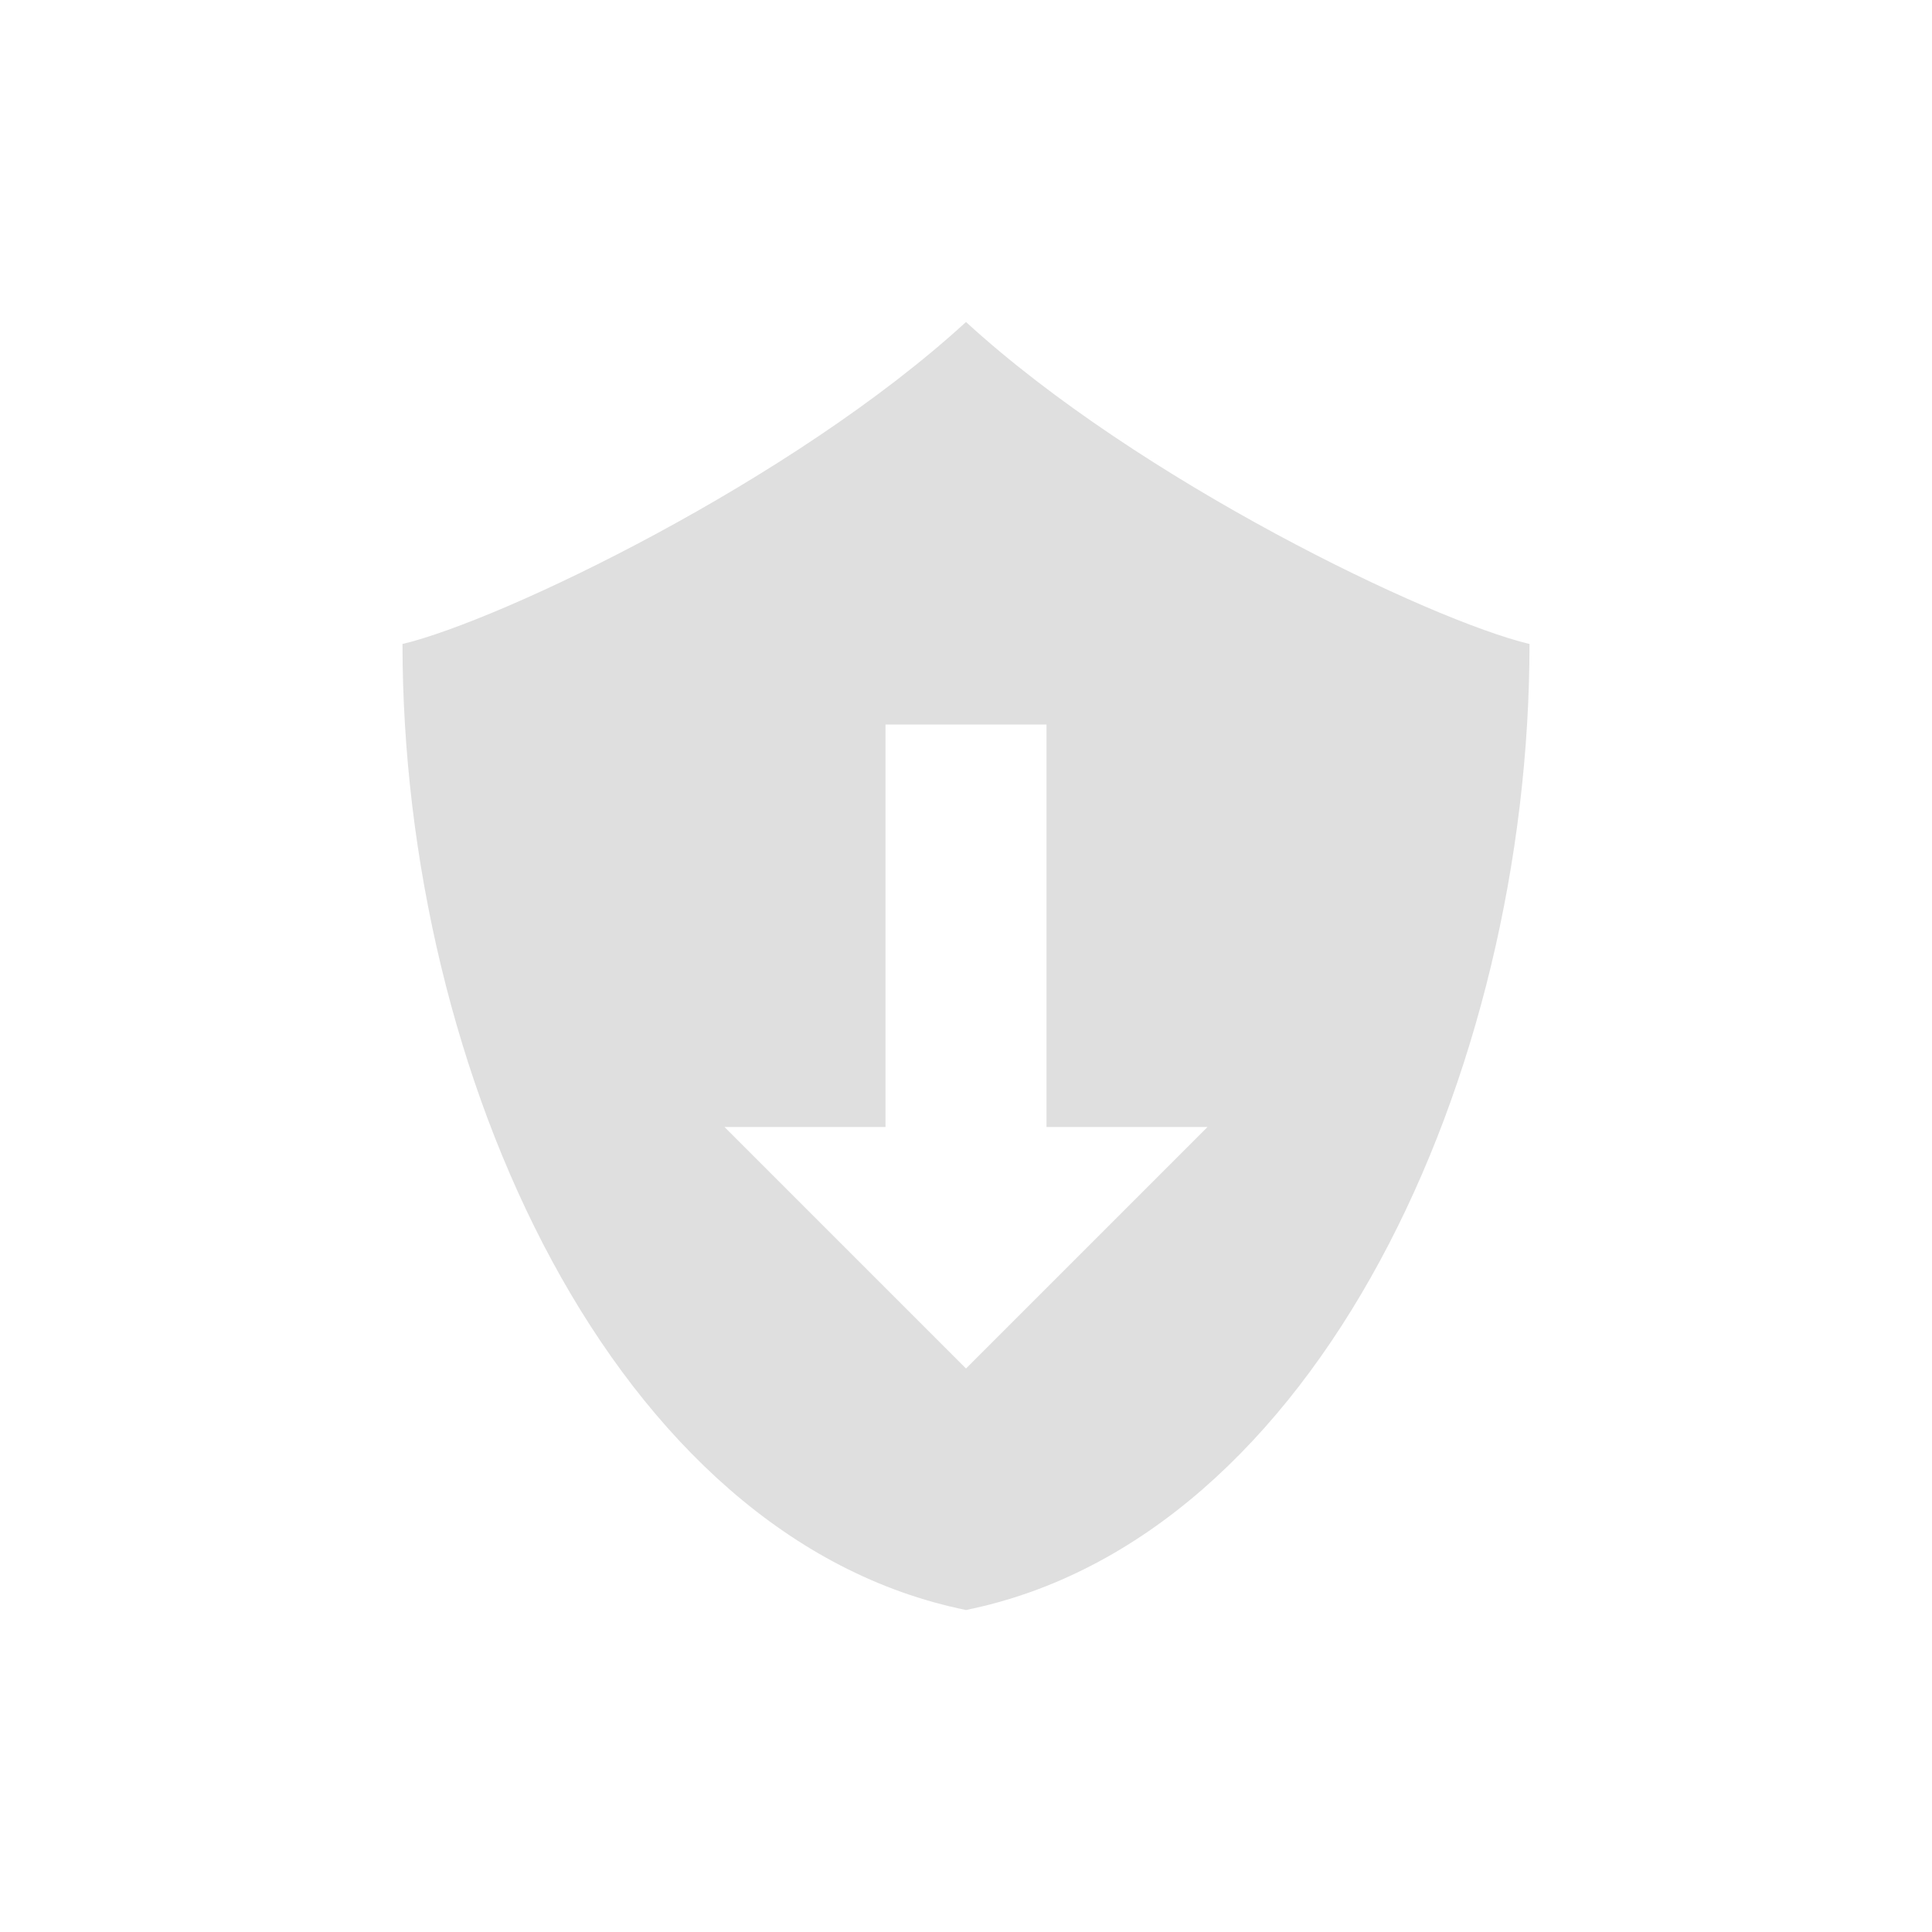
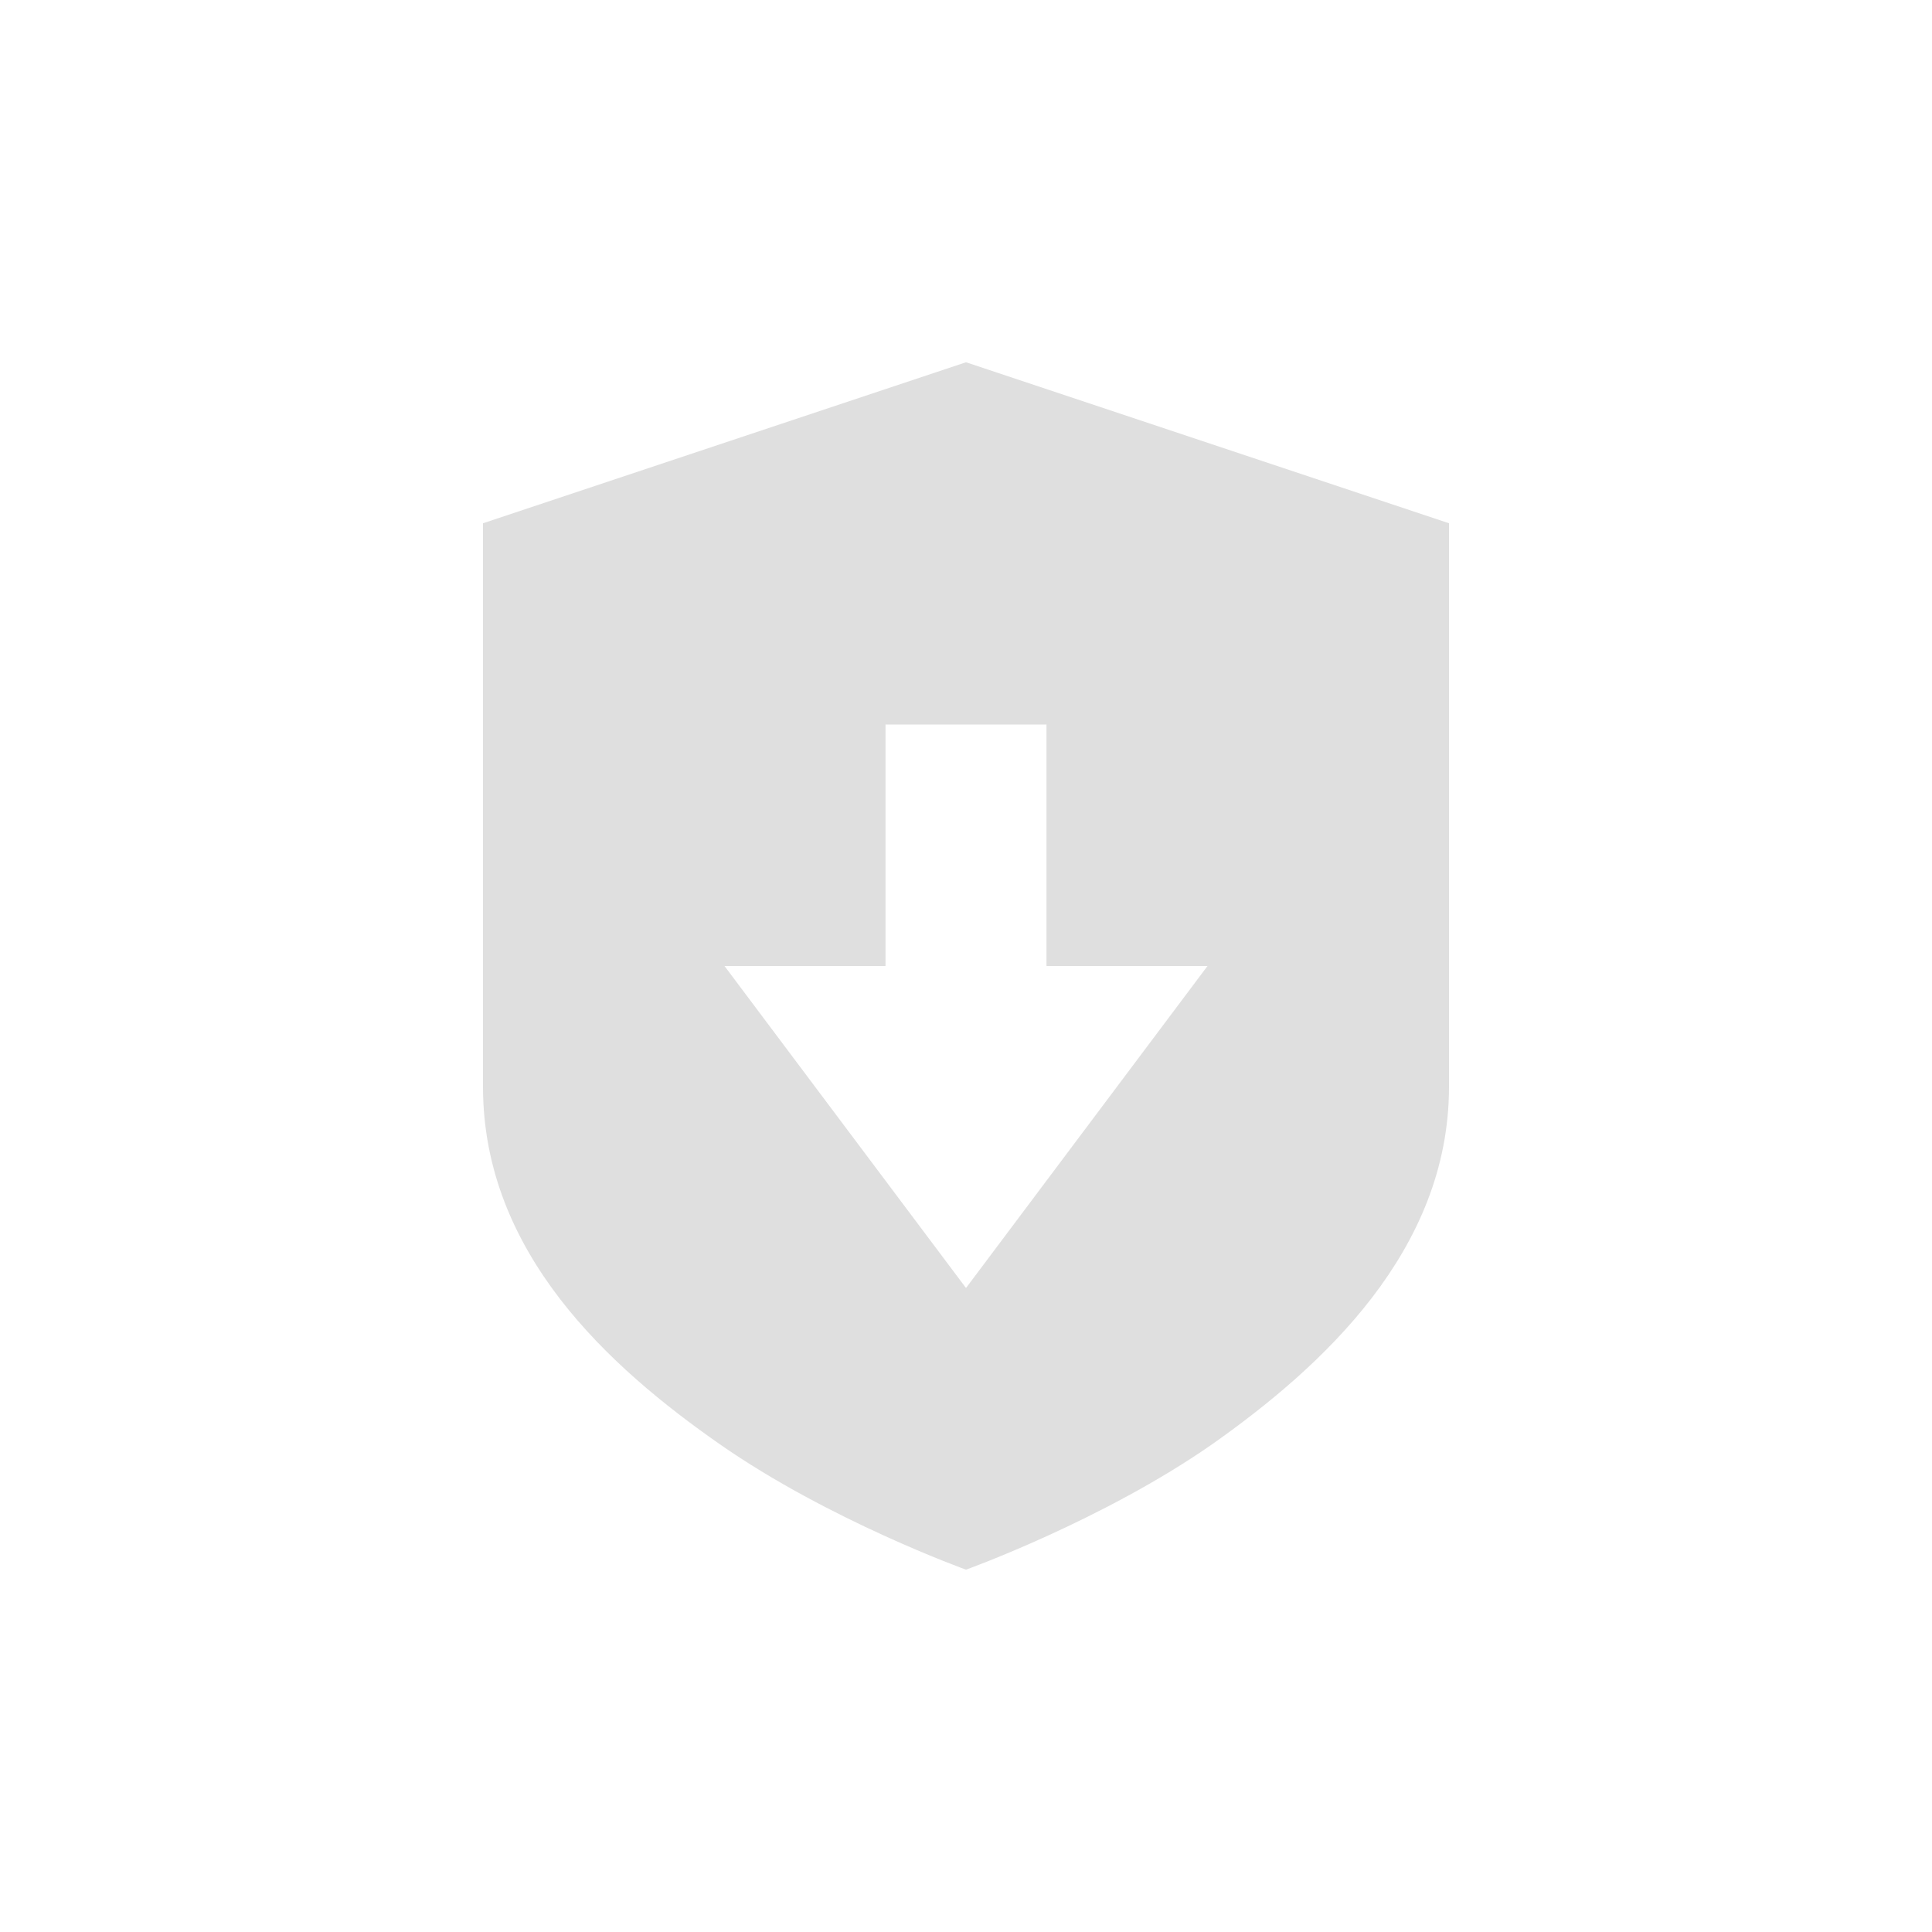
- <svg xmlns="http://www.w3.org/2000/svg" width="24" height="24">
+ <svg xmlns="http://www.w3.org/2000/svg" width="24" height="24" version="1.1">
  <defs>
    <style id="current-color-scheme" type="text/css" />
  </defs>
-   <path d="M12 4C9.852 5.97 6.235 7.705 5 8c0 5.333 2.625 11.111 7 12 4.375-.889 7-6.667 7-12-1.235-.295-4.852-2.03-7-4zm-1 5h2v5h2l-3 3-3-3h2V9z" fill="currentColor" fill-rule="evenodd" color="#dfdfdf" />
+   <path d="m12 4.5-6 2v7c0 2.07 1.579 3.49 2.939 4.439s3.061 1.56 3.061 1.56 1.7-0.611 3.061-1.56c1.36-0.96 2.939-2.4 2.939-4.439v-7zm-1 4.5h2v3h2l-3 4-3-4h2z" fill="#dfdfdf" />
</svg>
